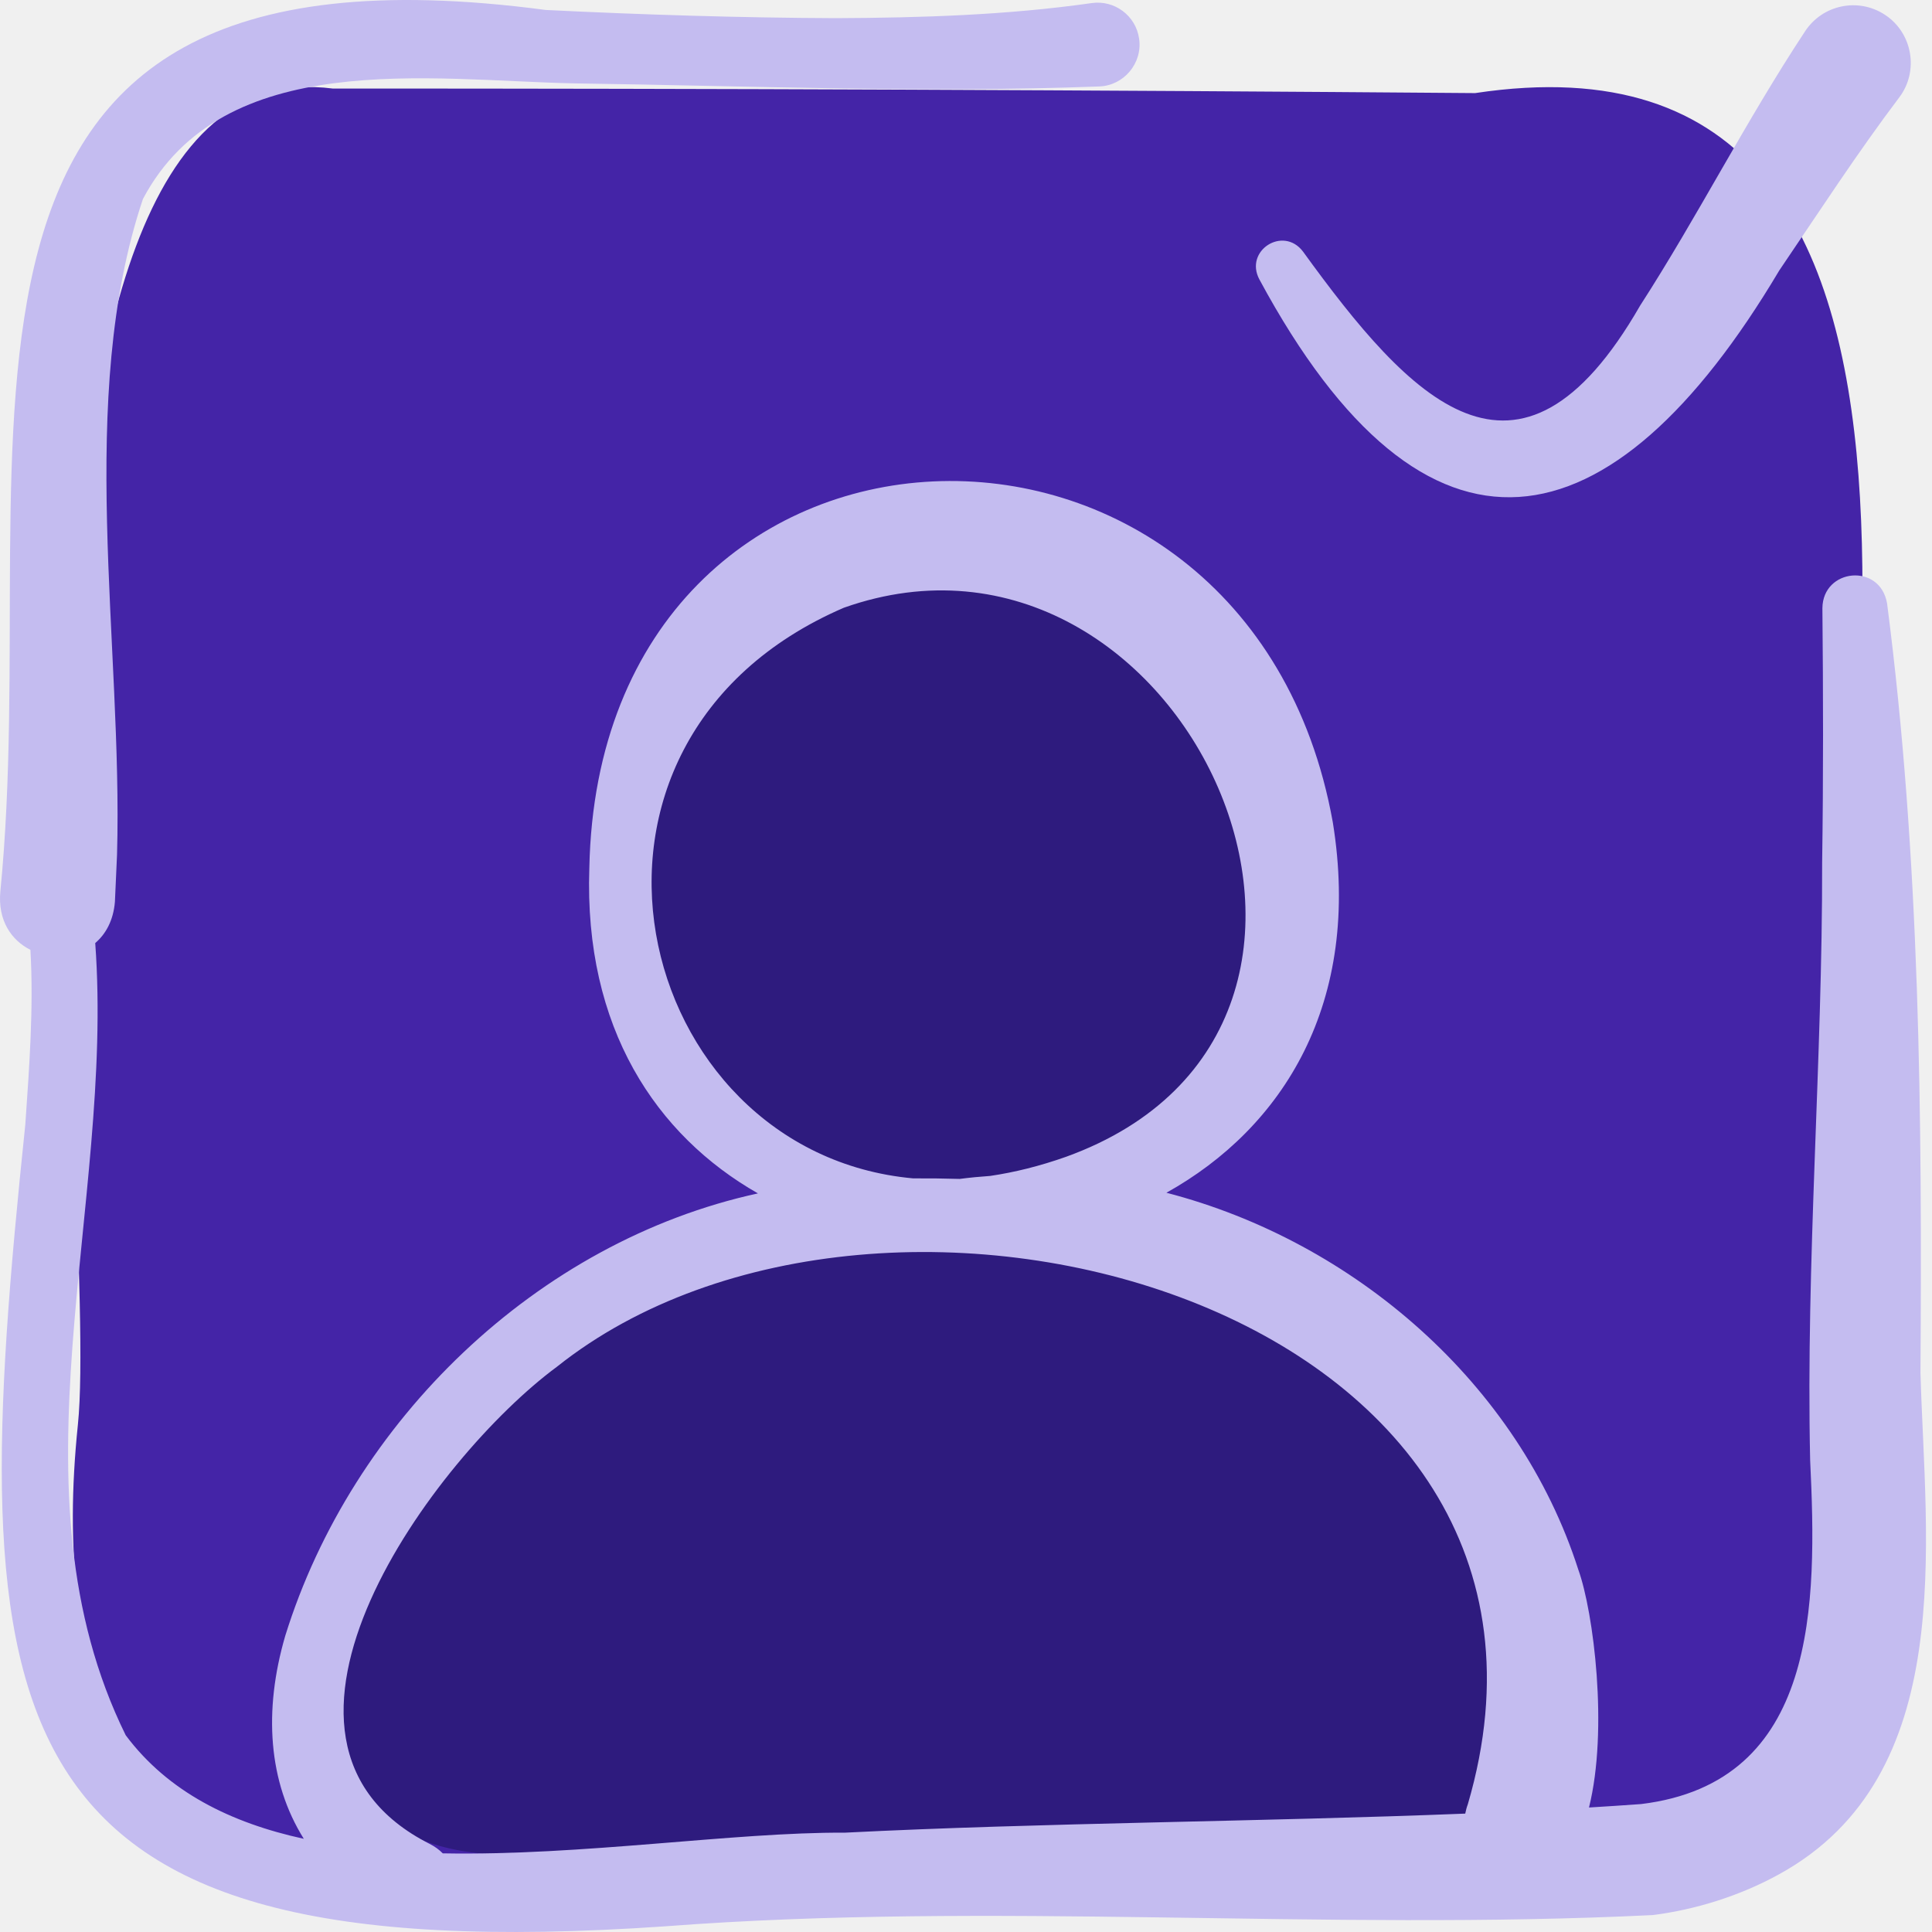
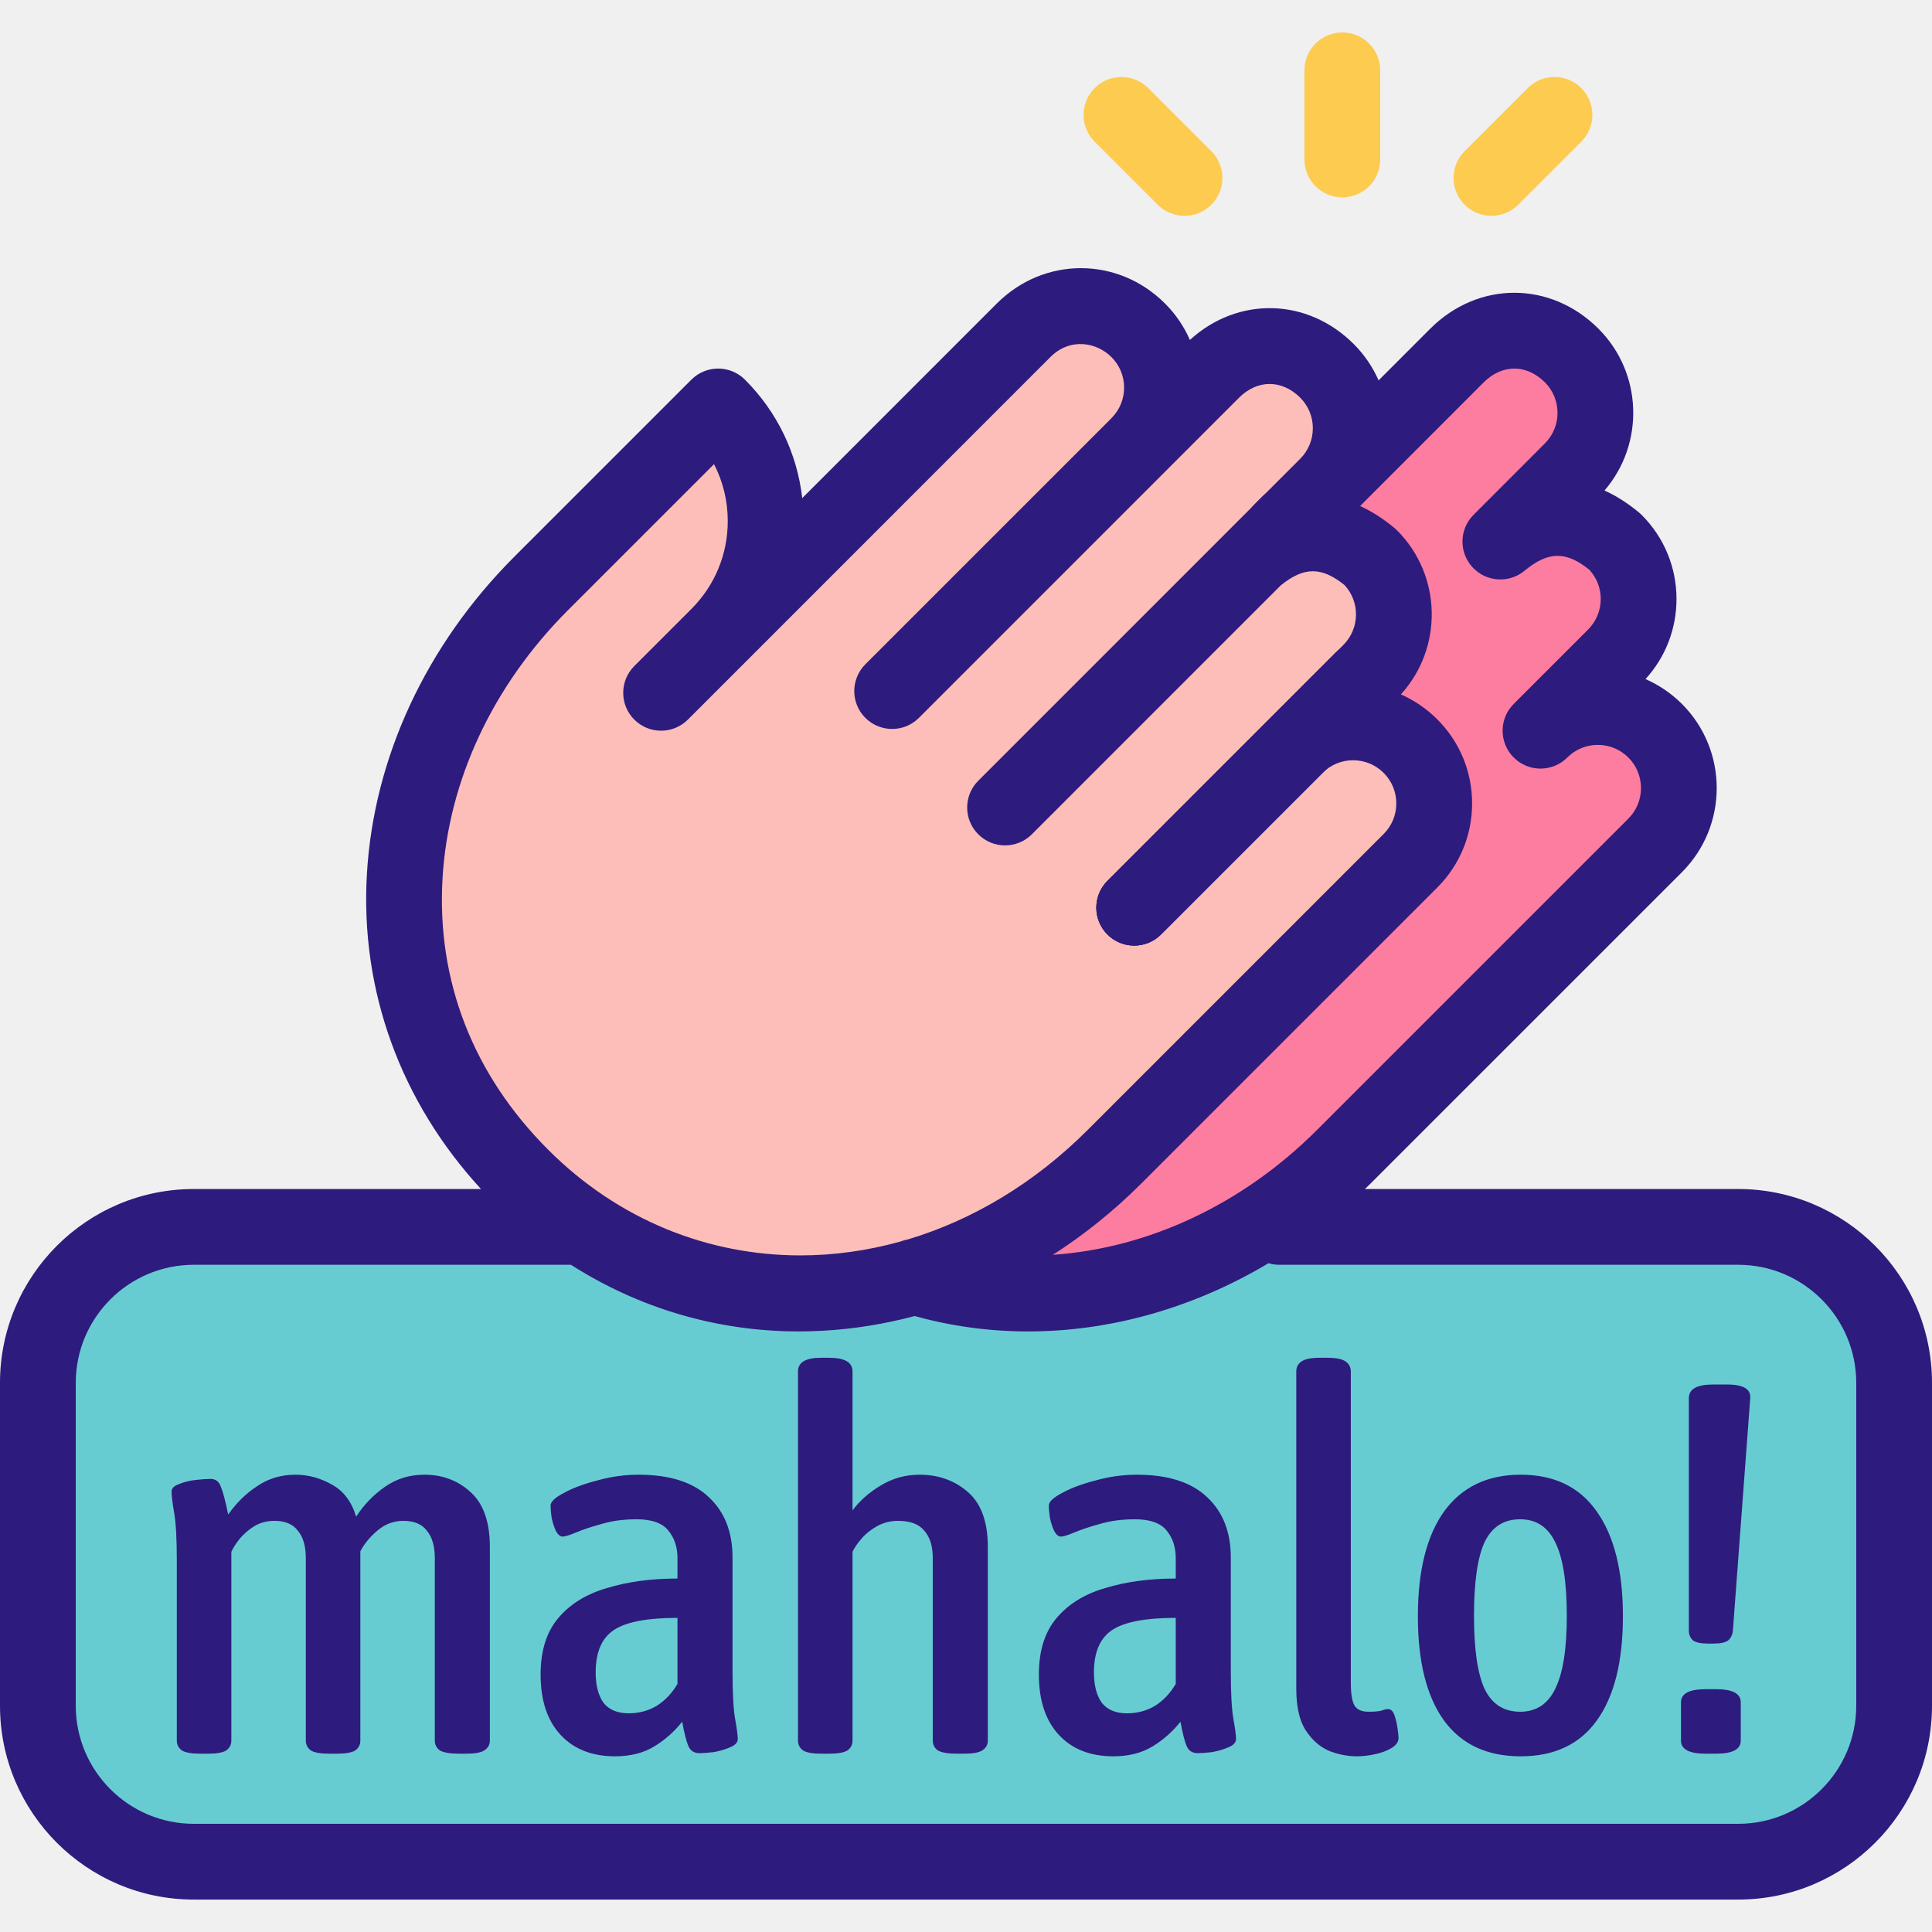
<svg xmlns="http://www.w3.org/2000/svg" width="140" height="140" viewBox="0 0 140 140" fill="none">
-   <path d="M132.606 84.731C132.079 60.705 147.211 0.656 106.895 6.746C79.299 6.525 51.705 6.414 24.11 6.416C-3.374 2.889 7.275 87.439 5.644 103.24C1.782 140.657 29.131 138.402 57.06 134.231C72.632 133.192 84.84 135.934 100.441 135.625C144.026 138.297 131.497 119.252 132.606 84.731Z" fill="#4424A7" style="fill:#4424A7;fill:color(display-p3 0.267 0.141 0.655);fill-opacity:1;" />
-   <path d="M111.046 127.058C112.163 103.996 94.328 90.189 74.553 88.033C87.052 84.888 97.821 72.968 92.891 56.648C81.883 26.209 34.434 40.672 47.753 75.005C50.646 82.463 56.144 86.66 62.371 88.186C53.641 89.368 45.206 92.895 38.511 98.973C26.291 103.726 13.977 134.314 36.954 134.409C56.768 134.49 113.255 141.254 111.046 127.058Z" fill="#2E1B7E" style="fill:#2E1B7E;fill:color(display-p3 0.18 0.106 0.494);fill-opacity:1;" />
-   <path d="M128.933 19.598C131.854 15.298 134.623 11.032 137.62 7.068C139.075 5.157 138.592 2.37 136.575 1.062C134.645 -0.2 132.056 0.345 130.797 2.277C126.444 8.877 123.032 15.665 118.846 22.151C110.027 37.493 102.139 28.885 94.421 18.23C92.991 16.337 90.138 18.162 91.264 20.257C103.339 42.658 116.757 40.085 128.933 19.598Z" fill="#C4BCF0" style="fill:#C4BCF0;fill:color(display-p3 0.769 0.737 0.941);fill-opacity:1;" />
-   <path d="M139.164 99.487C139.286 80.899 139.142 62.203 136.745 43.727C136.237 40.771 132.089 41.181 132.058 44.067C132.117 50.22 132.13 56.361 132.039 62.51C132.066 76.9 130.853 91.41 131.17 105.799C131.672 116.224 131.761 129.159 118.926 130.729C117.682 130.819 116.419 130.902 115.144 130.979C116.554 125.331 115.478 116.817 114.373 113.75C110.05 100.261 98.114 89.951 84.522 86.431C92.96 81.731 98.704 72.686 96.579 59.579C90.432 25.385 43.421 26.815 42.705 62.91C42.31 74.489 47.555 82.279 54.923 86.478C38.91 89.967 25.506 102.966 20.668 118.545C19.086 123.97 19.434 129.122 22.015 133.247C16.72 132.092 12.167 129.838 9.11 125.742C0.358 107.977 8.307 87.445 6.901 68.338C7.665 67.686 8.215 66.7 8.327 65.351C8.327 65.351 8.482 61.926 8.481 61.926C8.908 46.648 5.496 28.891 10.358 14.419C16.187 3.421 31.131 5.827 41.642 6.043C54.312 6.218 66.925 6.754 79.644 6.265C81.436 6.212 82.813 4.567 82.543 2.793C82.302 1.133 80.761 -0.017 79.101 0.224C72.991 1.094 66.764 1.289 60.574 1.316C53.661 1.29 46.462 1.064 39.547 0.722C-8.999 -5.716 3.237 32.135 0.026 64.586C-0.176 66.702 0.83 68.139 2.204 68.829C2.445 73.005 2.124 77.312 1.834 81.486C-2.704 125.016 -1.5 143.031 48.207 139.588C71.9 137.778 95.942 139.944 119.771 138.773C122.849 138.383 126.08 137.386 128.925 135.814C141.934 128.657 139.513 111.777 139.164 99.487ZM61.15 44.038C85.713 35.346 103.567 74.309 77.249 83.826C75.349 84.499 73.514 84.953 71.751 85.212C71.014 85.263 70.277 85.333 69.541 85.429C68.422 85.396 67.298 85.382 66.168 85.389C45.746 83.533 38.575 53.774 61.15 44.038ZM61.227 132.802C53.157 132.756 42.19 134.49 32.084 134.301C31.831 134.043 31.52 133.81 31.137 133.617C16.277 126.098 31.482 105.588 40.356 99.041C64.111 80.111 116.936 94.691 106.364 130.744C106.28 130.968 106.221 131.194 106.177 131.421C91.389 132.012 75.431 132.081 61.227 132.802Z" fill="#C4BCF0" style="fill:#C4BCF0;fill:color(display-p3 0.769 0.737 0.941);fill-opacity:1;" />
+   <g clip-path="url(#clip0_3446_5476)">
+     <path d="M42.185 88.906H14.042C7.803 88.906 2.745 93.964 2.745 100.203V123.608C2.745 129.847 7.803 134.905 14.042 134.905H125.958C132.197 134.905 137.255 129.847 137.255 123.608V100.203C137.255 93.964 132.197 88.906 125.958 88.906H92.702H42.185Z" fill="#67CCD1" style="fill:#67CCD1;fill:color(display-p3 0.404 0.8 0.82);fill-opacity:1;" />
+     <path d="M66.282 92.511C76.96 95.797 88.88 92.32 97.383 83.814L119.939 61.261C122.23 58.967 122.233 55.246 119.939 52.953C117.645 50.659 113.921 50.659 111.63 52.95L117.016 47.564C119.313 45.267 119.315 41.549 117.019 39.253C114.252 36.962 111.488 36.959 108.721 39.245L113.888 34.075C116.182 31.778 116.185 28.058 113.891 25.764C111.548 23.421 108.04 23.3 105.577 25.764L55.69 74.756L66.282 92.511Z" fill="#FD7DA0" style="fill:#FD7DA0;fill:color(display-p3 0.992 0.49 0.627);fill-opacity:1;" />
+     <path d="M102.209 54.067C99.915 51.772 96.191 51.772 93.898 54.065L99.286 48.678C101.582 46.381 101.584 42.663 99.288 40.367C96.517 38.072 93.749 38.072 90.977 40.369L96.158 35.187C98.453 32.893 98.455 29.171 96.16 26.877C93.817 24.534 90.31 24.414 87.847 26.877L82.479 32.245C84.773 29.951 84.777 26.231 82.483 23.937C80.257 21.711 76.619 21.487 74.17 23.937L52.039 46.072C56.628 41.482 56.628 34.039 52.041 29.452L39.223 42.27C27.333 54.16 25.201 72.673 37.783 85.254C50.3 97.771 68.873 95.708 80.767 83.814L102.208 62.374C104.5 60.081 104.502 56.359 102.209 54.067Z" fill="#FDBEB9" style="fill:#FDBEB9;fill:color(display-p3 0.992 0.745 0.726);fill-opacity:1;" />
+     <path d="M92.857 41.236C92.155 41.236 91.453 40.968 90.916 40.432C89.844 39.36 89.844 37.622 90.916 36.55L91.49 35.975C92.562 34.903 94.3 34.903 95.373 35.975C96.445 37.047 96.445 38.785 95.373 39.857L94.799 40.431C94.262 40.967 93.56 41.236 92.857 41.236Z" fill="#2E1B7E" style="fill:#2E1B7E;fill:color(display-p3 0.18 0.106 0.494);fill-opacity:1;" />
+     <path d="M82.19 68.52C81.488 68.52 80.785 68.252 80.249 67.716C79.177 66.644 79.177 64.906 80.249 63.834L96.766 47.317C97.838 46.245 99.576 46.245 100.648 47.317C101.72 48.389 101.72 50.127 100.648 51.199L84.132 67.716C83.595 68.252 82.893 68.52 82.19 68.52Z" fill="#2E1B7E" style="fill:#2E1B7E;fill:color(display-p3 0.18 0.106 0.494);fill-opacity:1;" />
+     <path d="M92.857 41.236C92.155 41.236 91.453 40.968 90.916 40.432C89.844 39.36 89.844 37.622 90.916 36.55L91.49 35.975C92.562 34.903 94.3 34.903 95.373 35.975C96.445 37.047 96.445 38.785 95.373 39.857L94.799 40.431C94.262 40.967 93.56 41.236 92.857 41.236Z" fill="#2E1B7E" style="fill:#2E1B7E;fill:color(display-p3 0.18 0.106 0.494);fill-opacity:1;" />
+     <path d="M82.19 68.52C81.488 68.52 80.785 68.252 80.249 67.716C79.177 66.644 79.177 64.906 80.249 63.834L96.766 47.317C97.838 46.245 99.576 46.245 100.648 47.317C101.72 48.389 101.72 50.127 100.648 51.199L84.132 67.716C83.595 68.252 82.893 68.52 82.19 68.52Z" fill="#2E1B7E" style="fill:#2E1B7E;fill:color(display-p3 0.18 0.106 0.494);fill-opacity:1;" />
+     <path d="M125.958 86.161H98.909C99.047 86.026 99.187 85.892 99.324 85.755L121.881 63.201C125.239 59.839 125.239 54.37 121.88 51.011C121.096 50.228 120.199 49.627 119.24 49.209C120.69 47.618 121.484 45.575 121.485 43.41C121.486 41.107 120.589 38.941 118.96 37.312C118.899 37.251 118.836 37.194 118.77 37.139C117.952 36.461 117.116 35.929 116.269 35.543C119.184 32.158 119.039 27.029 115.833 23.823C112.356 20.346 107.113 20.346 103.636 23.823L99.897 27.564C99.479 26.61 98.882 25.716 98.102 24.936C94.73 21.564 89.695 21.464 86.224 24.633C85.807 23.675 85.207 22.778 84.424 21.996C81.005 18.577 75.648 18.577 72.229 21.996L58.133 36.095C57.764 32.853 56.323 29.852 53.982 27.511C52.91 26.439 51.172 26.44 50.1 27.511L37.282 40.329C30.874 46.737 27.076 54.911 26.586 63.344C26.096 71.774 29.025 79.822 34.854 86.161H14.042C6.299 86.161 0 92.46 0 100.203V123.608C0 131.351 6.299 137.65 14.042 137.65H125.958C133.701 137.65 140 131.351 140 123.608V100.203C140 92.46 133.701 86.161 125.958 86.161ZM107.519 27.705C108.18 27.043 108.952 26.71 109.752 26.706C110.534 26.714 111.314 27.069 111.95 27.705C113.17 28.924 113.169 30.912 111.947 32.134L106.78 37.304C105.744 38.34 105.705 40.008 106.691 41.092C107.677 42.176 109.34 42.294 110.47 41.361C112.181 39.947 113.465 39.919 115.16 41.279C115.7 41.86 115.996 42.611 115.995 43.407C115.995 44.243 115.668 45.031 115.075 45.623L109.699 50.999C109.696 51.003 109.693 51.006 109.689 51.009C108.617 52.081 108.617 53.819 109.689 54.891C110.761 55.964 112.499 55.964 113.572 54.892C114.791 53.672 116.777 53.673 117.998 54.894C119.218 56.114 119.217 58.1 117.998 59.32L95.442 81.874C90.007 87.311 83.163 90.459 76.295 90.929C78.574 89.468 80.727 87.737 82.709 85.756L104.149 64.316C105.777 62.688 106.673 60.524 106.674 58.222C106.675 55.918 105.779 53.754 104.151 52.126C103.378 51.354 102.485 50.746 101.513 50.32C104.587 46.94 104.493 41.689 101.23 38.426C101.169 38.366 101.106 38.308 101.04 38.254C100.229 37.582 99.4 37.054 98.561 36.668L107.519 27.705ZM32.067 63.662C32.478 56.574 35.709 49.666 41.164 44.211L51.741 33.634C52.392 34.895 52.736 36.301 52.736 37.761C52.736 40.164 51.801 42.423 50.104 44.124L45.964 48.264C44.892 49.336 44.892 51.074 45.964 52.146C46.5 52.682 47.203 52.95 47.905 52.95C48.608 52.95 49.31 52.682 49.846 52.146L53.977 48.016C53.978 48.015 53.979 48.014 53.98 48.013C53.98 48.013 53.98 48.013 53.98 48.013L54.301 47.692L60.832 41.16C60.836 41.157 60.839 41.153 60.842 41.15L76.111 25.878C77.55 24.439 79.468 24.803 80.542 25.878C81.132 26.468 81.457 27.253 81.457 28.089C81.456 28.926 81.13 29.712 80.538 30.304C80.533 30.309 80.529 30.315 80.524 30.32L62.707 48.137C61.635 49.209 61.635 50.947 62.707 52.019C63.243 52.555 63.945 52.823 64.648 52.823C65.35 52.823 66.053 52.555 66.589 52.019L84.42 34.188C84.426 34.182 84.43 34.176 84.435 34.171L89.788 28.818C91.113 27.493 92.894 27.493 94.219 28.818C95.439 30.038 95.438 32.025 94.217 33.246L89.035 38.428C89.031 38.432 89.028 38.437 89.023 38.441L70.889 56.575C69.817 57.647 69.817 59.385 70.889 60.457C71.425 60.993 72.128 61.261 72.831 61.261C73.533 61.261 74.235 60.993 74.772 60.457L92.814 42.414C94.487 41.063 95.759 41.054 97.427 42.393C98.566 43.619 98.537 45.543 97.344 46.737L91.957 52.124C91.954 52.127 91.951 52.131 91.948 52.134L80.248 63.834C79.176 64.906 79.176 66.644 80.248 67.716C80.784 68.253 81.486 68.521 82.189 68.521C82.891 68.521 83.594 68.252 84.13 67.716L95.85 55.997C96.439 55.413 97.22 55.091 98.051 55.091H98.052C98.889 55.092 99.676 55.417 100.267 56.008C100.857 56.598 101.182 57.384 101.182 58.22C101.182 59.056 100.856 59.843 100.265 60.433L78.825 81.873C74.931 85.767 70.442 88.417 65.789 89.812C65.604 89.845 65.423 89.897 65.25 89.967C62.852 90.634 60.416 90.971 57.999 90.971C51.345 90.97 44.842 88.433 39.723 83.314C34.284 77.873 31.636 71.078 32.067 63.662ZM134.51 123.608C134.51 128.323 130.674 132.16 125.958 132.16H14.042C9.326 132.16 5.49 128.323 5.49 123.608V100.203C5.49 95.488 9.326 91.651 14.042 91.651H41.374C46.322 94.81 51.976 96.48 57.875 96.48C58.469 96.48 59.067 96.463 59.665 96.429C61.899 96.302 64.113 95.941 66.281 95.365C68.971 96.112 71.731 96.481 74.498 96.481C80.485 96.481 86.505 94.772 91.922 91.537C92.169 91.611 92.43 91.651 92.702 91.651H125.958C130.674 91.651 134.51 95.488 134.51 100.203V123.608Z" fill="#2E1B7E" style="fill:#2E1B7E;fill:color(display-p3 0.18 0.106 0.494);fill-opacity:1;" />
+     <path d="M97.269 14.302C95.754 14.302 94.524 13.073 94.524 11.557V5.095C94.524 3.579 95.754 2.35 97.269 2.35C98.785 2.35 100.015 3.579 100.015 5.095V11.557C100.015 13.073 98.785 14.302 97.269 14.302Z" fill="#FDCB50" style="fill:#FDCB50;fill:color(display-p3 0.992 0.796 0.314);fill-opacity:1;" />
+     <path d="M108.075 15.64C107.372 15.64 106.67 15.372 106.134 14.836C105.062 13.764 105.062 12.026 106.134 10.954L110.703 6.384C111.775 5.312 113.513 5.312 114.585 6.384C115.658 7.456 115.658 9.194 114.586 10.266L110.016 14.836C109.48 15.372 108.778 15.64 108.075 15.64Z" fill="#FDCB50" style="fill:#FDCB50;fill:color(display-p3 0.992 0.796 0.314);fill-opacity:1;" />
+     <path d="M85.834 15.64C85.131 15.64 84.429 15.372 83.893 14.836L79.323 10.266C78.251 9.194 78.251 7.456 79.324 6.384C80.396 5.312 82.134 5.312 83.206 6.384L87.775 10.953C88.847 12.025 88.847 13.764 87.775 14.836C87.239 15.372 86.536 15.64 85.834 15.64Z" fill="#FDCB50" style="fill:#FDCB50;fill:color(display-p3 0.992 0.796 0.314);fill-opacity:1;" />
+     <path d="M14.522 127.079C13.889 127.079 13.445 127.003 13.192 126.851C12.939 126.674 12.812 126.433 12.812 126.129V113.095C12.812 111.499 12.749 110.346 12.622 109.637C12.495 108.902 12.432 108.383 12.432 108.079C12.432 107.851 12.609 107.674 12.964 107.547C13.319 107.395 13.724 107.294 14.18 107.243C14.636 107.192 14.991 107.167 15.244 107.167C15.624 107.167 15.877 107.357 16.004 107.737C16.156 108.092 16.333 108.763 16.536 109.751C17.119 108.915 17.815 108.231 18.626 107.699C19.437 107.142 20.361 106.863 21.4 106.863C22.337 106.863 23.224 107.104 24.06 107.585C24.896 108.041 25.479 108.814 25.808 109.903C26.365 109.042 27.062 108.32 27.898 107.737C28.734 107.154 29.684 106.863 30.748 106.863C32.065 106.863 33.18 107.281 34.092 108.117C35.029 108.953 35.498 110.283 35.498 112.107V126.129C35.498 126.433 35.359 126.674 35.08 126.851C34.827 127.003 34.396 127.079 33.788 127.079H33.256C32.623 127.079 32.167 127.003 31.888 126.851C31.635 126.674 31.508 126.433 31.508 126.129V112.905C31.508 112.044 31.318 111.385 30.938 110.929C30.583 110.448 30.013 110.207 29.228 110.207C28.519 110.207 27.885 110.448 27.328 110.929C26.796 111.385 26.391 111.879 26.112 112.411C26.112 112.487 26.112 112.601 26.112 112.753V126.129C26.112 126.433 25.985 126.674 25.732 126.851C25.479 127.003 25.035 127.079 24.402 127.079H23.87C23.237 127.079 22.793 127.003 22.54 126.851C22.287 126.674 22.16 126.433 22.16 126.129V112.905C22.16 112.044 21.97 111.385 21.59 110.929C21.235 110.448 20.665 110.207 19.88 110.207C19.348 110.207 18.867 110.334 18.436 110.587C18.031 110.84 17.676 111.144 17.372 111.499C17.093 111.854 16.891 112.17 16.764 112.449V126.129C16.764 126.433 16.637 126.674 16.384 126.851C16.131 127.003 15.687 127.079 15.054 127.079H14.522ZM44.57 127.269C42.898 127.269 41.58 126.75 40.618 125.711C39.655 124.672 39.174 123.216 39.174 121.341C39.174 119.618 39.604 118.25 40.466 117.237C41.327 116.224 42.505 115.502 44 115.071C45.494 114.615 47.192 114.387 49.092 114.387V112.905C49.092 112.12 48.876 111.461 48.446 110.929C48.015 110.372 47.242 110.093 46.128 110.093C45.19 110.093 44.342 110.207 43.582 110.435C42.847 110.638 42.239 110.84 41.758 111.043C41.276 111.246 40.947 111.347 40.77 111.347C40.592 111.347 40.428 111.208 40.276 110.929C40.149 110.65 40.048 110.334 39.972 109.979C39.921 109.624 39.896 109.333 39.896 109.105C39.896 108.826 40.212 108.522 40.846 108.193C41.479 107.838 42.29 107.534 43.278 107.281C44.266 107.002 45.266 106.863 46.28 106.863C48.534 106.863 50.232 107.408 51.372 108.497C52.512 109.561 53.082 111.018 53.082 112.867V121.113C53.082 122.709 53.145 123.862 53.272 124.571C53.398 125.28 53.462 125.762 53.462 126.015C53.462 126.268 53.272 126.471 52.892 126.623C52.537 126.775 52.144 126.889 51.714 126.965C51.283 127.016 50.941 127.041 50.688 127.041C50.308 127.041 50.042 126.876 49.89 126.547C49.738 126.192 49.586 125.597 49.434 124.761C48.876 125.47 48.205 126.066 47.42 126.547C46.634 127.028 45.684 127.269 44.57 127.269ZM45.558 124.153C46.292 124.153 46.964 123.976 47.572 123.621C48.18 123.241 48.686 122.709 49.092 122.025V117.237C46.913 117.237 45.38 117.528 44.494 118.111C43.607 118.694 43.164 119.72 43.164 121.189C43.164 122.126 43.354 122.861 43.734 123.393C44.139 123.9 44.747 124.153 45.558 124.153ZM59.536 127.079C58.902 127.079 58.459 127.003 58.206 126.851C57.952 126.674 57.826 126.433 57.826 126.129V99.377C57.826 98.718 58.383 98.389 59.498 98.389H60.068C61.208 98.389 61.778 98.718 61.778 99.377V109.447C62.284 108.763 62.956 108.168 63.792 107.661C64.653 107.129 65.603 106.863 66.642 106.863C68.01 106.863 69.175 107.281 70.138 108.117C71.1 108.953 71.582 110.283 71.582 112.107V126.129C71.582 126.433 71.442 126.674 71.164 126.851C70.91 127.003 70.48 127.079 69.872 127.079H69.34C68.706 127.079 68.25 127.003 67.972 126.851C67.718 126.674 67.592 126.433 67.592 126.129V112.905C67.592 112.044 67.389 111.385 66.984 110.929C66.604 110.448 65.97 110.207 65.084 110.207C64.526 110.207 64.02 110.334 63.564 110.587C63.108 110.84 62.728 111.144 62.424 111.499C62.12 111.854 61.904 112.17 61.778 112.449V126.129C61.778 126.433 61.651 126.674 61.398 126.851C61.144 127.003 60.701 127.079 60.068 127.079H59.536ZM80.677 127.269C79.005 127.269 77.688 126.75 76.725 125.711C75.762 124.672 75.281 123.216 75.281 121.341C75.281 119.618 75.712 118.25 76.573 117.237C77.434 116.224 78.612 115.502 80.107 115.071C81.602 114.615 83.299 114.387 85.199 114.387V112.905C85.199 112.12 84.984 111.461 84.553 110.929C84.122 110.372 83.35 110.093 82.235 110.093C81.298 110.093 80.449 110.207 79.689 110.435C78.954 110.638 78.346 110.84 77.865 111.043C77.384 111.246 77.054 111.347 76.877 111.347C76.7 111.347 76.535 111.208 76.383 110.929C76.256 110.65 76.155 110.334 76.079 109.979C76.028 109.624 76.003 109.333 76.003 109.105C76.003 108.826 76.32 108.522 76.953 108.193C77.586 107.838 78.397 107.534 79.385 107.281C80.373 107.002 81.374 106.863 82.387 106.863C84.642 106.863 86.339 107.408 87.479 108.497C88.619 109.561 89.189 111.018 89.189 112.867V121.113C89.189 122.709 89.252 123.862 89.379 124.571C89.506 125.28 89.569 125.762 89.569 126.015C89.569 126.268 89.379 126.471 88.999 126.623C88.644 126.775 88.252 126.889 87.821 126.965C87.39 127.016 87.048 127.041 86.795 127.041C86.415 127.041 86.149 126.876 85.997 126.547C85.845 126.192 85.693 125.597 85.541 124.761C84.984 125.47 84.312 126.066 83.527 126.547C82.742 127.028 81.792 127.269 80.677 127.269ZM81.665 124.153C82.4 124.153 83.071 123.976 83.679 123.621C84.287 123.241 84.794 122.709 85.199 122.025V117.237C83.02 117.237 81.488 117.528 80.601 118.111C79.714 118.694 79.271 119.72 79.271 121.189C79.271 122.126 79.461 122.861 79.841 123.393C80.246 123.9 80.854 124.153 81.665 124.153ZM98.341 127.269C97.632 127.269 96.935 127.13 96.251 126.851C95.592 126.547 95.035 126.04 94.579 125.331C94.148 124.622 93.933 123.634 93.933 122.367V99.377C93.933 99.073 94.06 98.832 94.313 98.655C94.566 98.478 95.01 98.389 95.643 98.389H96.175C96.808 98.389 97.252 98.478 97.505 98.655C97.758 98.832 97.885 99.073 97.885 99.377V121.911C97.885 122.722 97.974 123.279 98.151 123.583C98.328 123.887 98.67 124.039 99.177 124.039C99.582 124.039 99.886 124.014 100.089 123.963C100.292 123.887 100.456 123.849 100.583 123.849C100.786 123.849 100.938 123.988 101.039 124.267C101.14 124.546 101.216 124.862 101.267 125.217C101.318 125.546 101.343 125.787 101.343 125.939C101.343 126.218 101.178 126.458 100.849 126.661C100.52 126.864 100.114 127.016 99.633 127.117C99.177 127.218 98.746 127.269 98.341 127.269ZM110.193 127.269C107.761 127.269 105.911 126.408 104.645 124.685C103.378 122.937 102.745 120.416 102.745 117.123C102.745 113.83 103.378 111.296 104.645 109.523C105.937 107.75 107.786 106.863 110.193 106.863C112.625 106.863 114.461 107.75 115.703 109.523C116.969 111.296 117.603 113.83 117.603 117.123C117.603 120.416 116.969 122.937 115.703 124.685C114.461 126.408 112.625 127.269 110.193 127.269ZM110.155 124.039C111.32 124.039 112.169 123.482 112.701 122.367C113.258 121.252 113.537 119.492 113.537 117.085C113.537 114.653 113.258 112.88 112.701 111.765C112.169 110.65 111.32 110.093 110.155 110.093C108.964 110.093 108.103 110.65 107.571 111.765C107.064 112.88 106.811 114.653 106.811 117.085C106.811 119.492 107.064 121.252 107.571 122.367C108.103 123.482 108.964 124.039 110.155 124.039ZM123.748 119.099C123.242 119.099 122.887 119.023 122.684 118.871C122.482 118.694 122.38 118.453 122.38 118.149V101.315C122.38 100.656 122.963 100.327 124.128 100.327H125.154C126.345 100.327 126.902 100.669 126.826 101.353L125.572 118.149C125.547 118.453 125.433 118.694 125.23 118.871C125.028 119.023 124.673 119.099 124.166 119.099H123.748ZM123.596 127.079C122.406 127.079 121.81 126.762 121.81 126.129V123.355C121.81 122.722 122.406 122.405 123.596 122.405H124.356C125.547 122.405 126.142 122.722 126.142 123.355V126.129C126.142 126.762 125.547 127.079 124.356 127.079H123.596Z" fill="#2E1B7E" style="fill:#2E1B7E;fill:color(display-p3 0.18 0.106 0.494);fill-opacity:1;" />
+   </g>
+   <defs>
+     <clipPath id="clip0_3446_5476">
+       <rect width="140" height="140" fill="white" style="fill:white;fill-opacity:1;" />
+     </clipPath>
+   </defs>
</svg>
